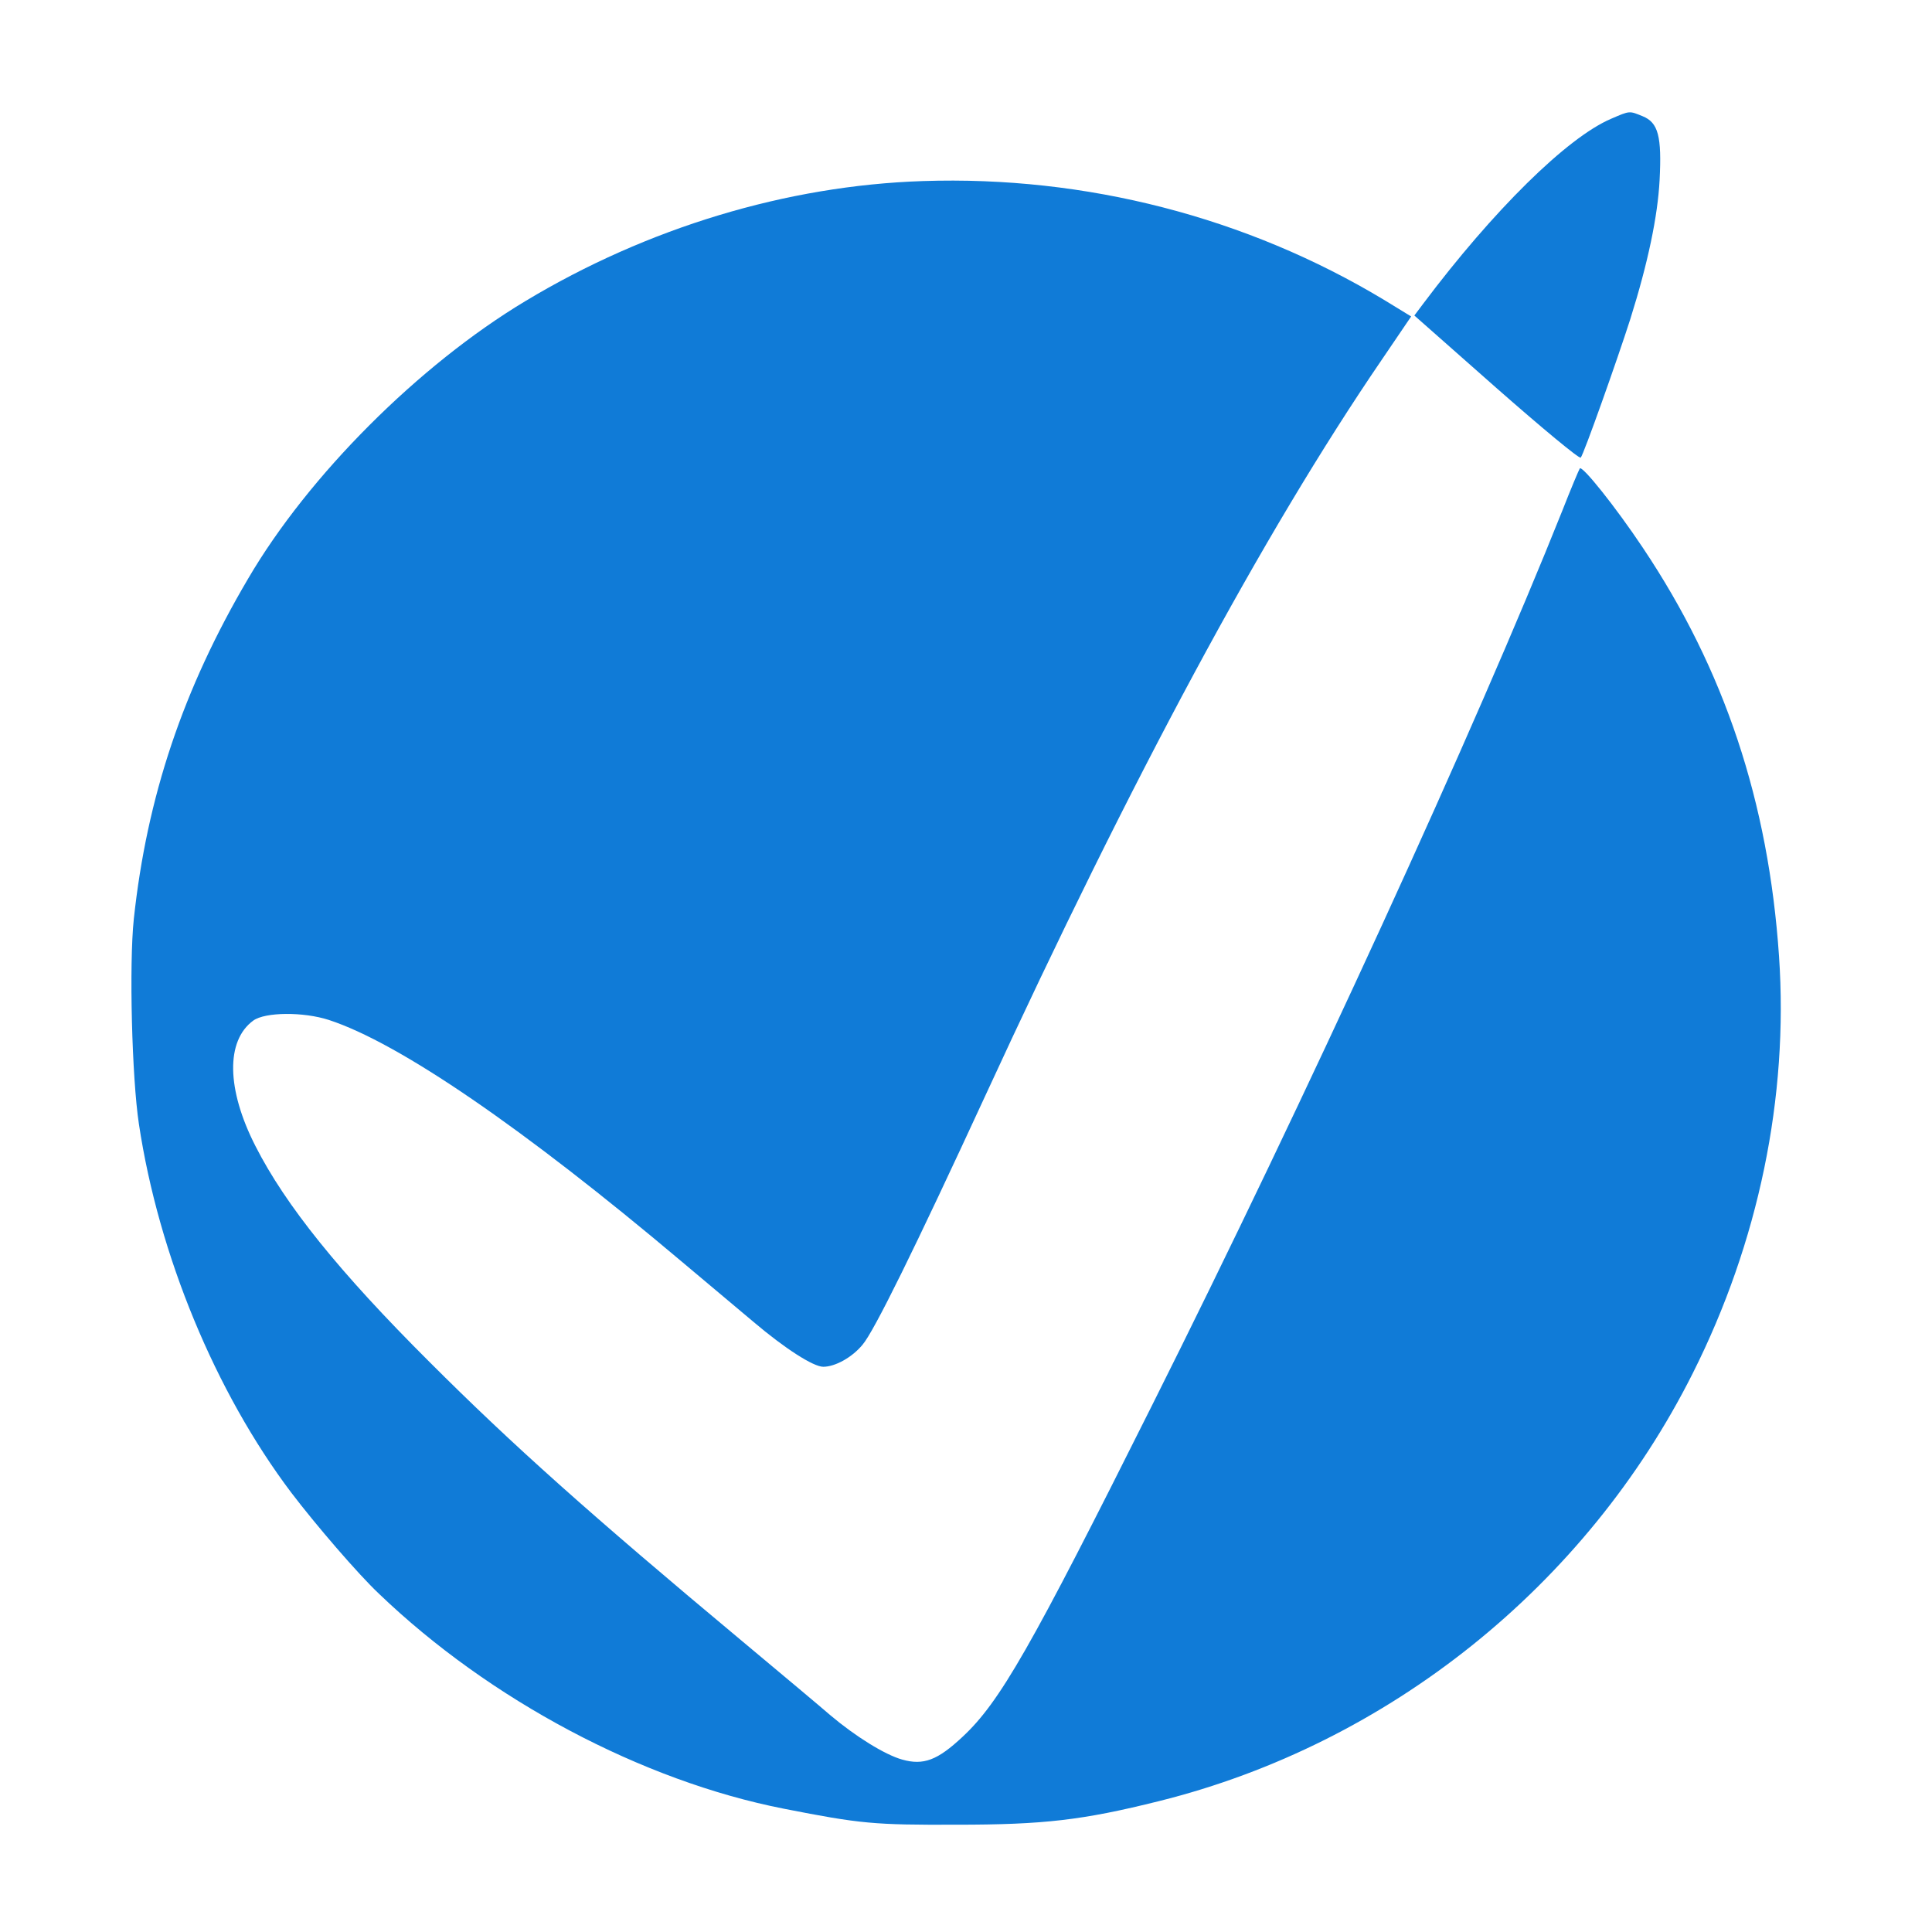
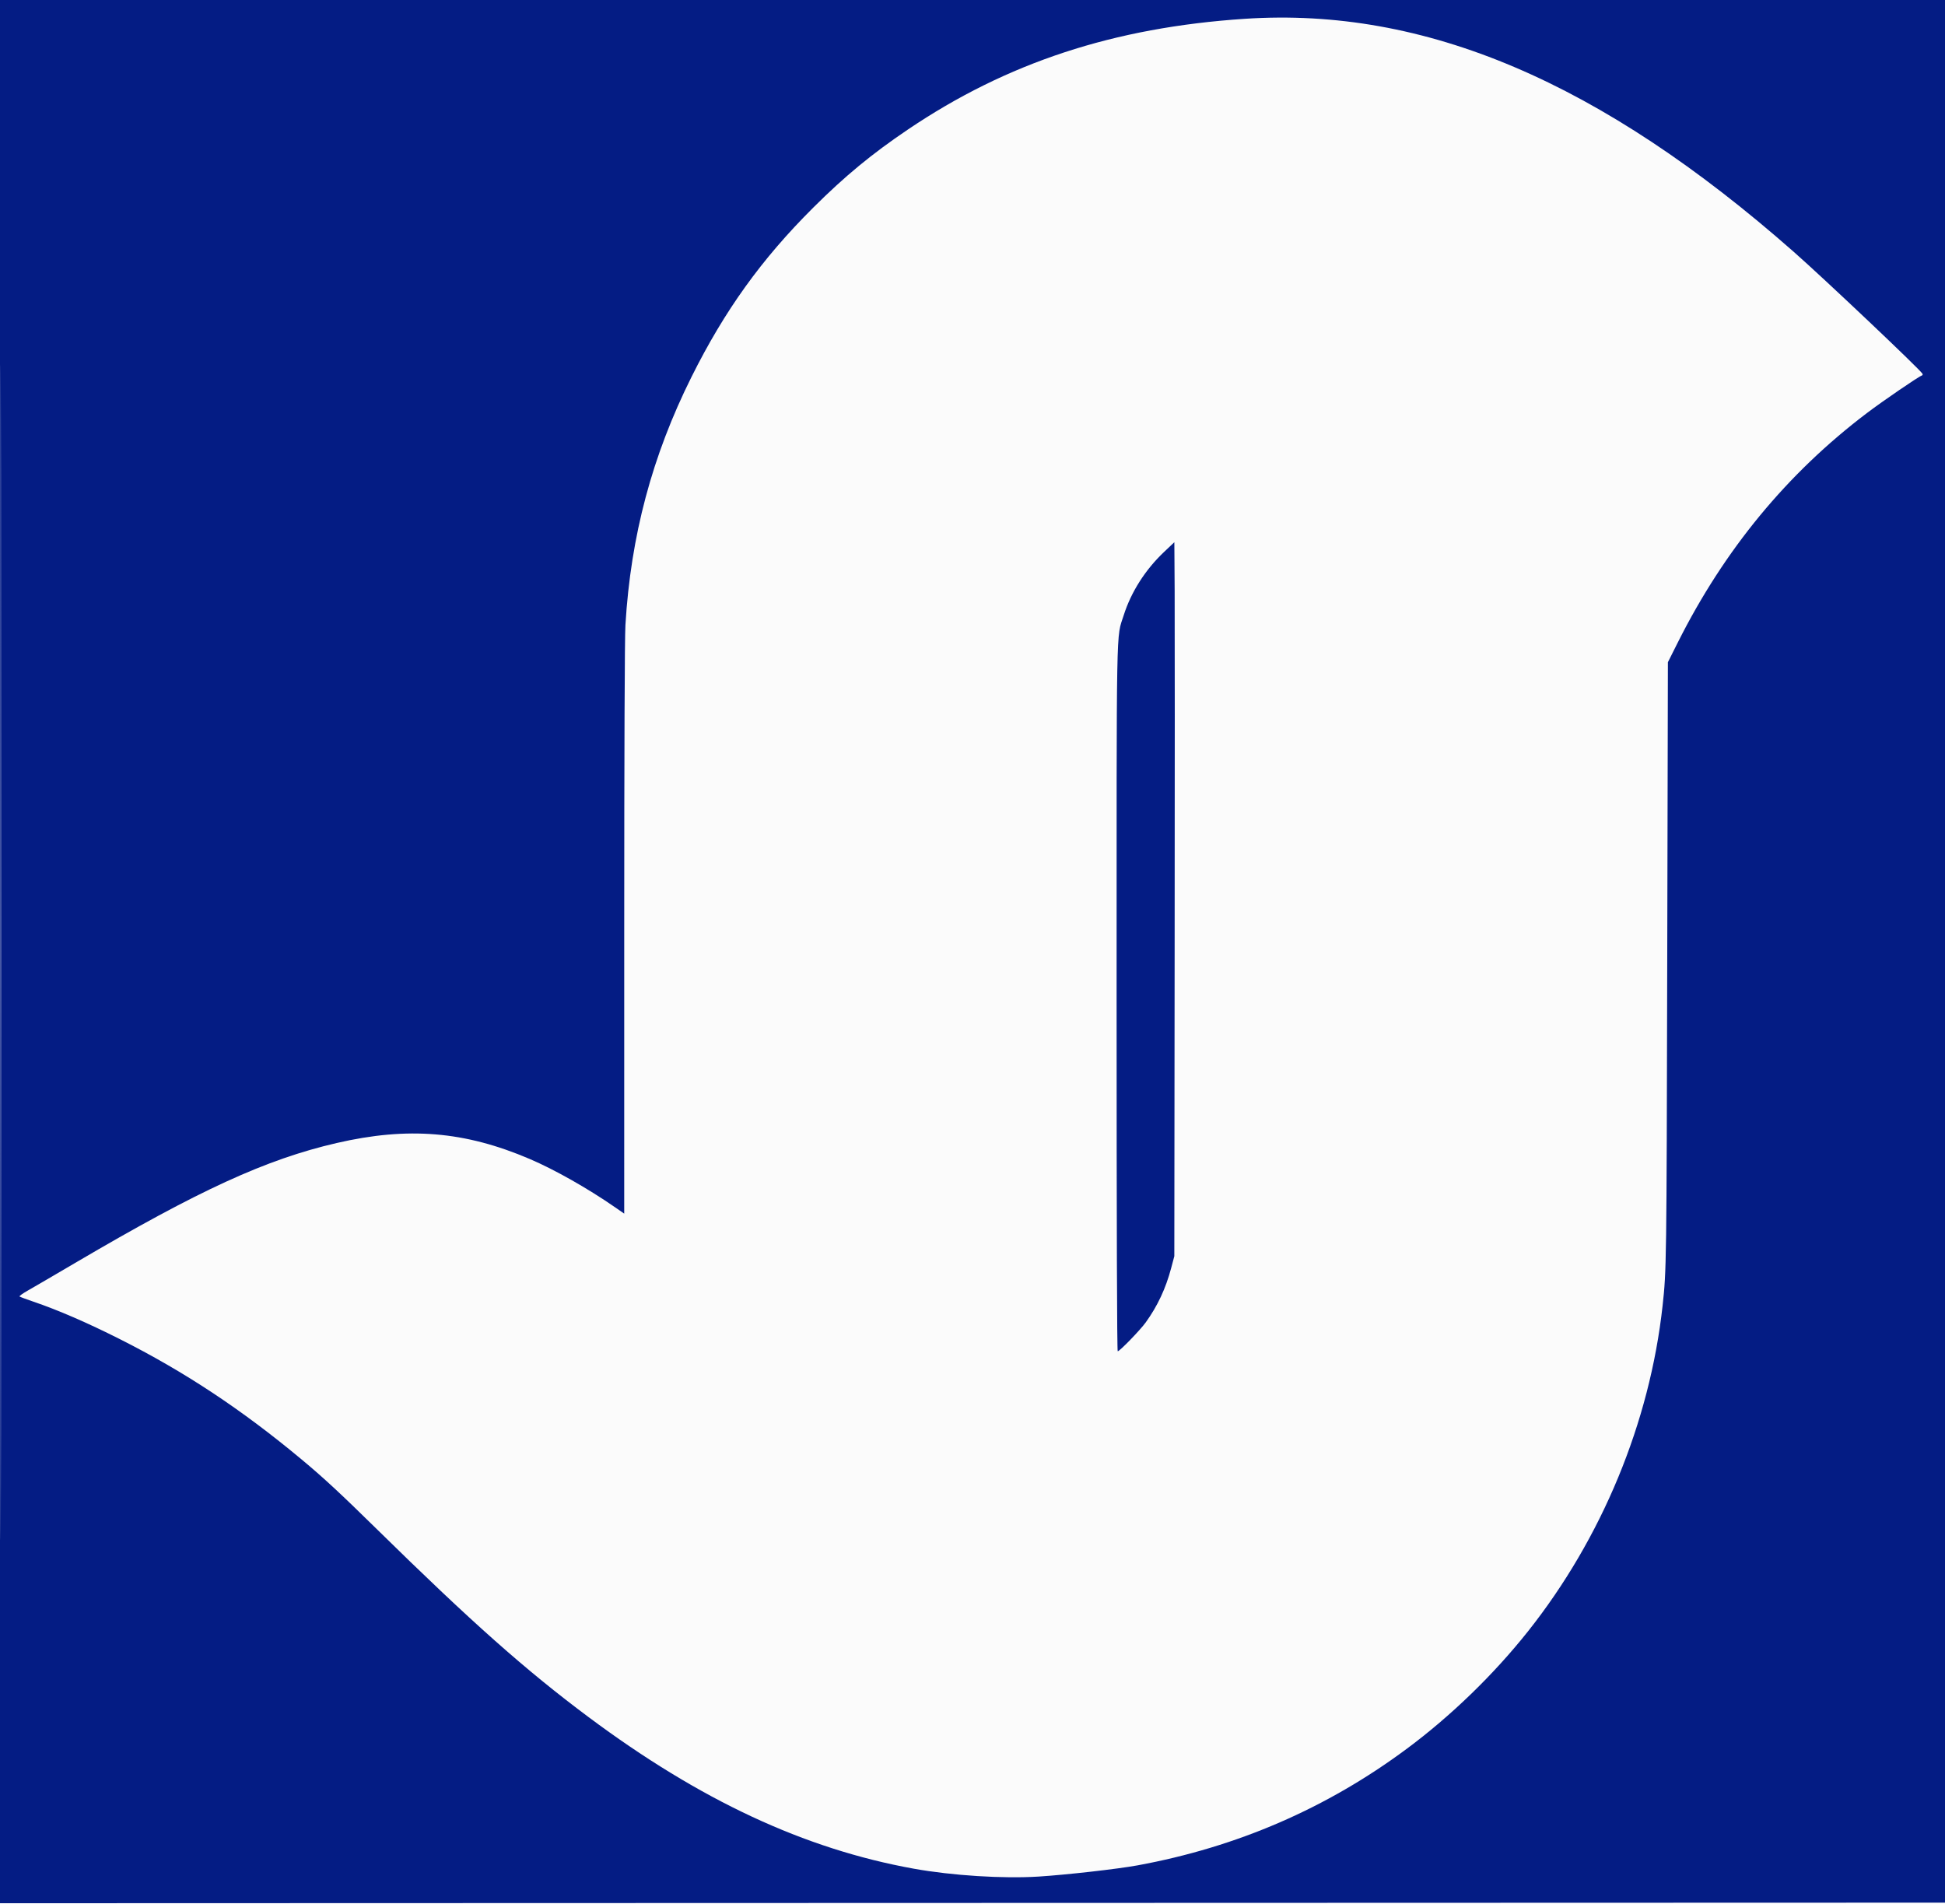
- <svg xmlns="http://www.w3.org/2000/svg" version="1.0" width="605pt" height="605pt" viewBox="0 0 605 605" preserveAspectRatio="xMidYMid meet">
-   <g transform="translate(0,605) scale(0.1,-0.1)" fill="#107bd7" stroke="none">
-     <path d="M5045 5678 c-138 -59 -369 -287 -589 -580 l-27 -36 257 -227 c141 -124 260 -223 264 -218 9 9 115 308 155 433 56 178 86 323 92 436 7 137 -4 180 -53 200 -42 17 -39 18 -99 -8z" />
-     <path d="M2890 5483 c-426 -14 -863 -146 -1245 -376 -333 -200 -679 -546 -868 -869 -204 -346 -317 -684 -358 -1066 -15 -143 -6 -497 16 -642 62 -411 240 -840 477 -1154 76 -100 210 -256 275 -317 346 -332 824 -586 1268 -673 239 -47 282 -51 540 -50 273 0 395 14 635 74 718 179 1337 674 1671 1340 206 410 300 864 270 1305 -33 484 -171 898 -426 1279 -86 129 -191 260 -198 249 -3 -5 -28 -64 -55 -133 -271 -679 -804 -1842 -1284 -2800 -381 -762 -477 -930 -594 -1039 -78 -73 -122 -90 -189 -71 -54 15 -147 73 -225 139 -30 26 -154 130 -275 231 -477 398 -721 616 -980 875 -283 282 -451 491 -545 676 -91 178 -93 330 -7 393 37 27 157 28 237 2 220 -72 607 -337 1104 -756 82 -69 183 -154 225 -189 99 -84 188 -141 219 -141 37 0 90 29 123 69 36 42 163 300 385 781 459 996 870 1760 1240 2302 l93 137 -85 52 c-430 259 -934 389 -1444 372z" />
-   </g>
+ <svg xmlns="http://www.w3.org/2000/svg" width="1667" height="1631" viewBox="0 0 1667 1631" version="1.1">
+   <path d="M 1067 16.111 C 954.785 23.508, 862.926 53.698, 778 111.095 C 746.997 132.049, 724.118 150.933, 696.942 178 C 652.679 222.085, 621.111 265.985, 592.674 323 C 558.866 390.784, 540.613 459.273, 536.039 535.500 C 535.396 546.225, 535.016 642.477, 535.010 796.273 L 535 1040.045 527.250 1034.670 C 503.866 1018.451, 475.498 1002.393, 453.994 993.202 C 398.317 969.407, 349.720 965.396, 288.500 979.542 C 228.137 993.490, 170.724 1019.795, 65 1081.945 C 46.575 1092.776, 28.012 1103.609, 23.749 1106.018 C 19.486 1108.427, 16.336 1110.691, 16.749 1111.048 C 17.162 1111.405, 22.450 1113.378, 28.500 1115.431 C 49.538 1122.571, 74.669 1133.452, 102.500 1147.470 C 158.206 1175.529, 206.921 1207.753, 258.270 1250.509 C 277.310 1266.362, 291.452 1279.458, 323.031 1310.476 C 403.882 1389.892, 450.540 1431.302, 504.500 1471.533 C 600.097 1542.808, 689.519 1584.494, 783 1601.364 C 815.973 1607.314, 859.843 1610.085, 890.306 1608.141 C 914.496 1606.598, 958.031 1601.657, 975.087 1598.519 C 1060.348 1582.833, 1137.009 1549.644, 1205.609 1498.716 C 1243.559 1470.542, 1280.119 1435.132, 1309.594 1398 C 1372.966 1318.165, 1413.958 1219.020, 1424.947 1119 C 1428.299 1088.495, 1428.357 1084.224, 1428.928 826 L 1429.500 567.500 1438.031 550.497 C 1477.901 471.033, 1531.755 405.714, 1600.037 354.003 C 1614.077 343.370, 1644.254 322.749, 1647.221 321.760 C 1647.844 321.552, 1648.035 320.866, 1647.645 320.234 C 1645.081 316.086, 1563.460 238.802, 1537.500 215.942 C 1371.634 69.883, 1221.112 5.953, 1067 16.111 M 997.698 472.984 C 981.594 488.228, 969.433 507.302, 963.105 527.241 C 956.559 547.866, 957 524.108, 957 856.131 C 957 1051.361, 957.344 1158, 957.974 1158 C 959.624 1158, 977.237 1139.838, 982 1133.227 C 992.096 1119.212, 999.111 1104.232, 1003.745 1086.797 L 1006.481 1076.500 1006.753 812.500 C 1006.903 667.300, 1006.907 529.634, 1006.763 506.576 L 1006.500 464.652 997.698 472.984" stroke="none" fill="#fbfbfb" fill-rule="evenodd" />
+   <path d="M 0 815.501 L 0 1631.001 833.750 1630.751 L 1667.500 1630.500 1667.751 815.250 L 1668.001 0 834.001 0 L 0 0 0 815.501 M 0.498 816 C 0.498 1264.525, 0.611 1448.012, 0.750 1223.750 C 0.889 999.487, 0.889 632.512, 0.750 408.250 C 0.611 183.987, 0.498 367.475, 0.498 816 M 1067 16.111 C 954.785 23.508, 862.926 53.698, 778 111.095 C 746.997 132.049, 724.118 150.933, 696.942 178 C 652.679 222.085, 621.111 265.985, 592.674 323 C 558.866 390.784, 540.613 459.273, 536.039 535.500 C 535.396 546.225, 535.016 642.477, 535.010 796.273 L 535 1040.045 527.250 1034.670 C 503.866 1018.451, 475.498 1002.393, 453.994 993.202 C 398.317 969.407, 349.720 965.396, 288.500 979.542 C 228.137 993.490, 170.724 1019.795, 65 1081.945 C 46.575 1092.776, 28.012 1103.609, 23.749 1106.018 C 19.486 1108.427, 16.336 1110.691, 16.749 1111.048 C 17.162 1111.405, 22.450 1113.378, 28.500 1115.431 C 49.538 1122.571, 74.669 1133.452, 102.500 1147.470 C 158.206 1175.529, 206.921 1207.753, 258.270 1250.509 C 277.310 1266.362, 291.452 1279.458, 323.031 1310.476 C 403.882 1389.892, 450.540 1431.302, 504.500 1471.533 C 600.097 1542.808, 689.519 1584.494, 783 1601.364 C 815.973 1607.314, 859.843 1610.085, 890.306 1608.141 C 914.496 1606.598, 958.031 1601.657, 975.087 1598.519 C 1060.348 1582.833, 1137.009 1549.644, 1205.609 1498.716 C 1243.559 1470.542, 1280.119 1435.132, 1309.594 1398 C 1372.966 1318.165, 1413.958 1219.020, 1424.947 1119 C 1428.299 1088.495, 1428.357 1084.224, 1428.928 826 L 1429.500 567.500 1438.031 550.497 C 1477.901 471.033, 1531.755 405.714, 1600.037 354.003 C 1614.077 343.370, 1644.254 322.749, 1647.221 321.760 C 1647.844 321.552, 1648.035 320.866, 1647.645 320.234 C 1645.081 316.086, 1563.460 238.802, 1537.500 215.942 C 1371.634 69.883, 1221.112 5.953, 1067 16.111 M 997.698 472.984 C 981.594 488.228, 969.433 507.302, 963.105 527.241 C 956.559 547.866, 957 524.108, 957 856.131 C 957 1051.361, 957.344 1158, 957.974 1158 C 959.624 1158, 977.237 1139.838, 982 1133.227 C 992.096 1119.212, 999.111 1104.232, 1003.745 1086.797 L 1006.481 1076.500 1006.753 812.500 C 1006.903 667.300, 1006.907 529.634, 1006.763 506.576 L 1006.500 464.652 997.698 472.984" stroke="none" fill="#041c84" fill-rule="evenodd" />
</svg>
